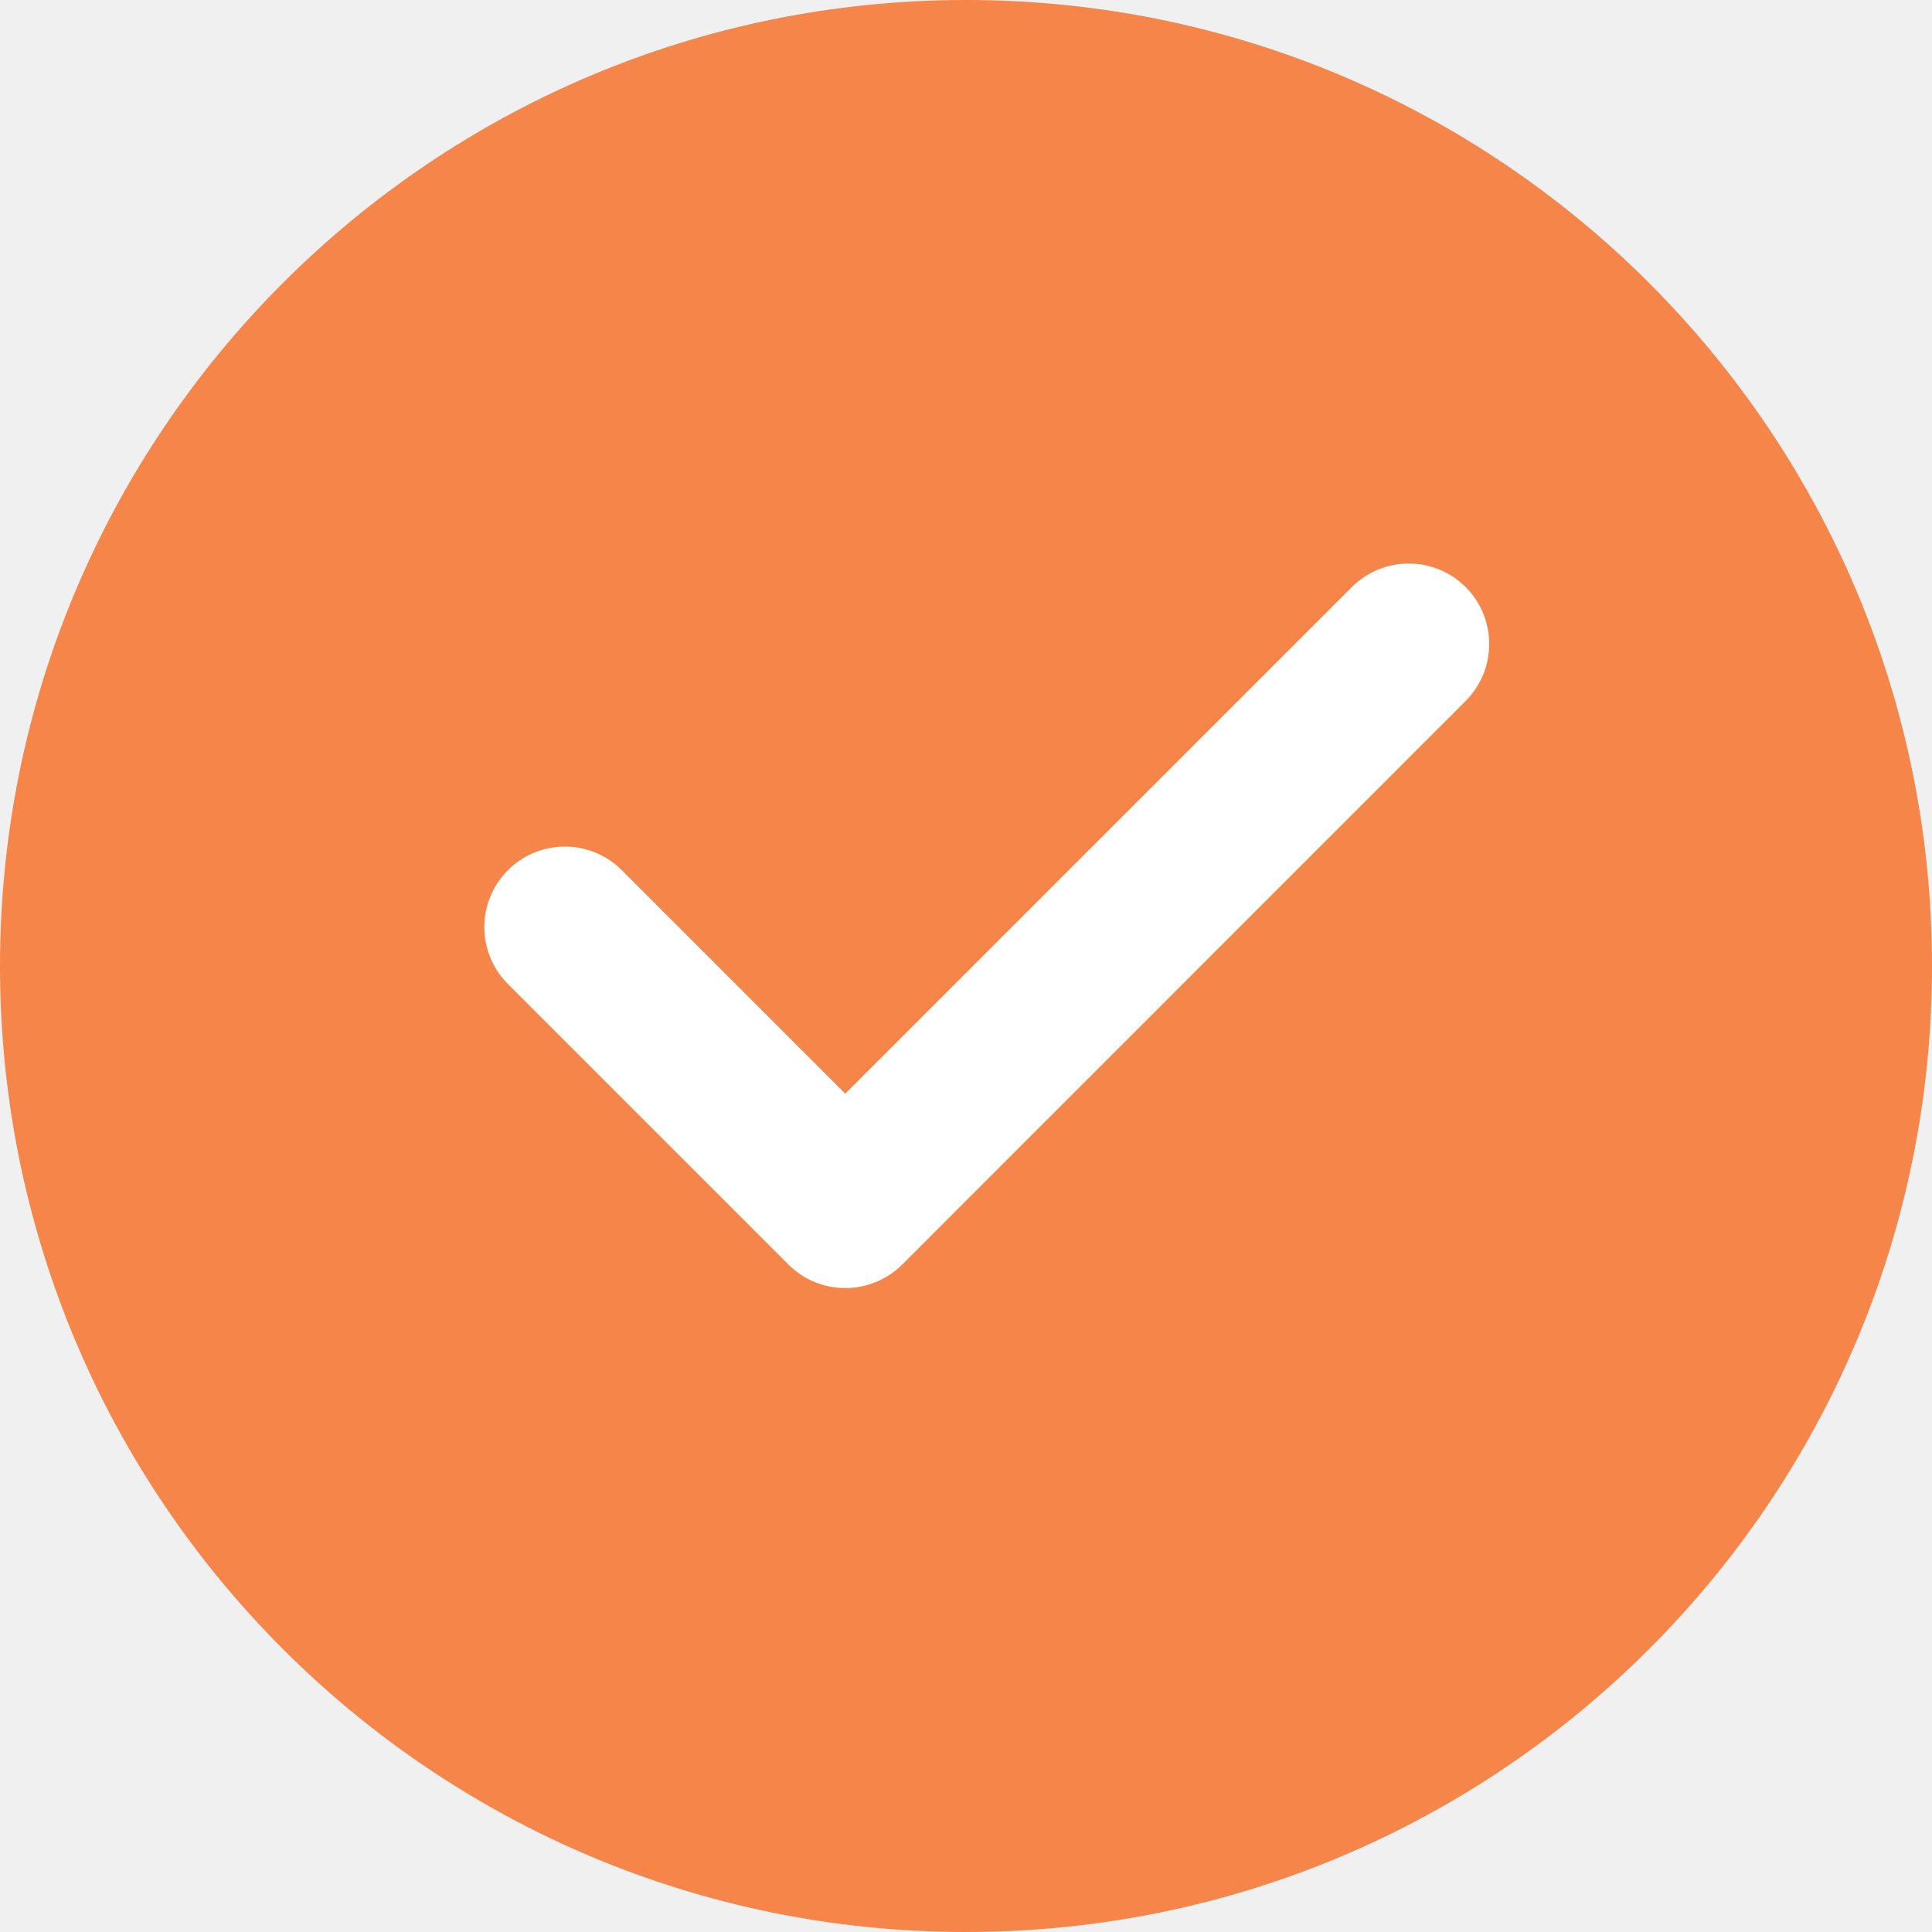
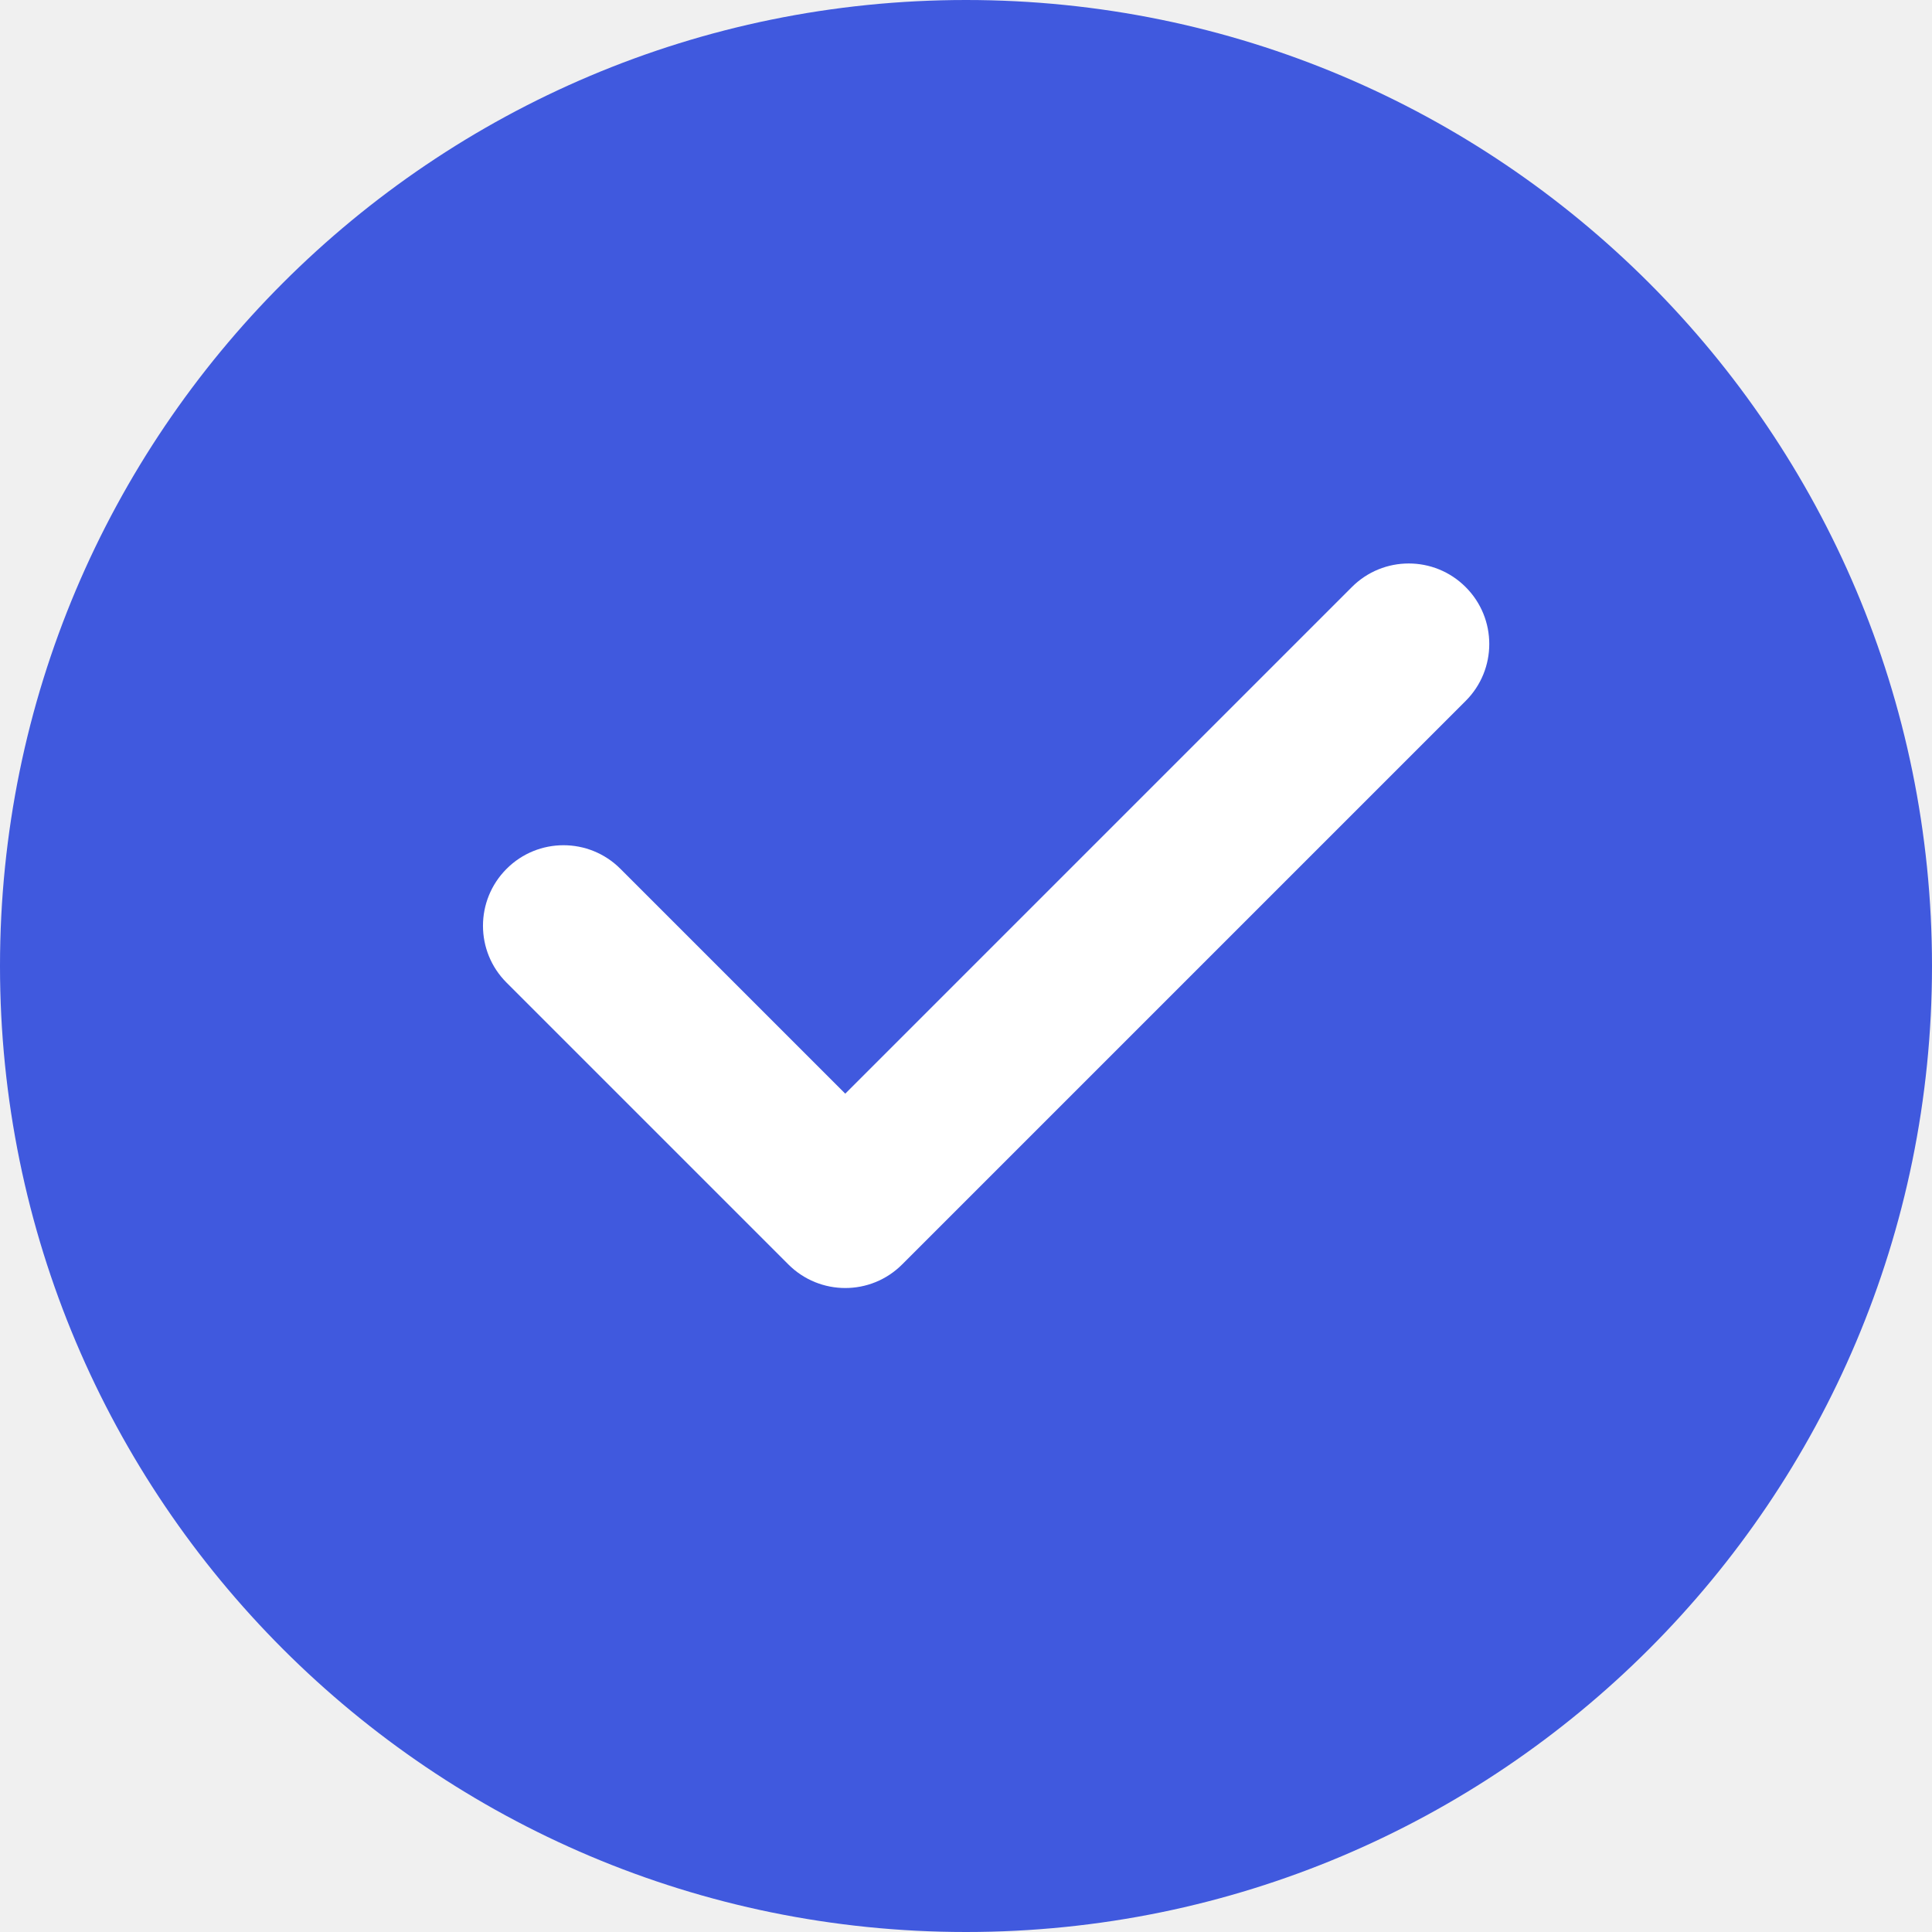
- <svg xmlns="http://www.w3.org/2000/svg" width="16" height="16" viewBox="0 0 16 16" fill="none">
-   <g clip-path="url(#pdxj0x4ria)">
-     <circle cx="8" cy="8" r="8" fill="#F58548" />
-     <path fill-rule="evenodd" clip-rule="evenodd" d="M12.138 4.862c.26.26.26.682 0 .943l-4.666 4.667a.667.667 0 0 1-.943 0L4.195 8.138a.667.667 0 0 1 .943-.943L7 9.057l4.195-4.195c.26-.26.683-.26.943 0z" fill="#fff" />
+ <svg xmlns="http://www.w3.org/2000/svg" width="24" height="24" viewBox="0 0 24 24" fill="none">
+   <g clip-path="url(#clip0_727_2135)">
+     <circle cx="12" cy="12" r="12" fill="#4059DE" />
+     <path fill-rule="evenodd" clip-rule="evenodd" d="M18.207 7.293C18.598 7.683 18.598 8.317 18.207 8.707L11.207 15.707C10.817 16.098 10.184 16.098 9.793 15.707L6.293 12.207C5.902 11.817 5.902 11.184 6.293 10.793C6.683 10.402 7.317 10.402 7.707 10.793L10.5 13.586L16.793 7.293C17.183 6.902 17.817 6.902 18.207 7.293Z" fill="white" />
  </g>
  <defs>
-     <clipPath id="pdxj0x4ria">
-       <path fill="#fff" d="M0 0h16v16H0z" />
+     <clipPath id="clip0_727_2135">
+       <rect width="24" height="24" fill="white" />
    </clipPath>
  </defs>
</svg>
